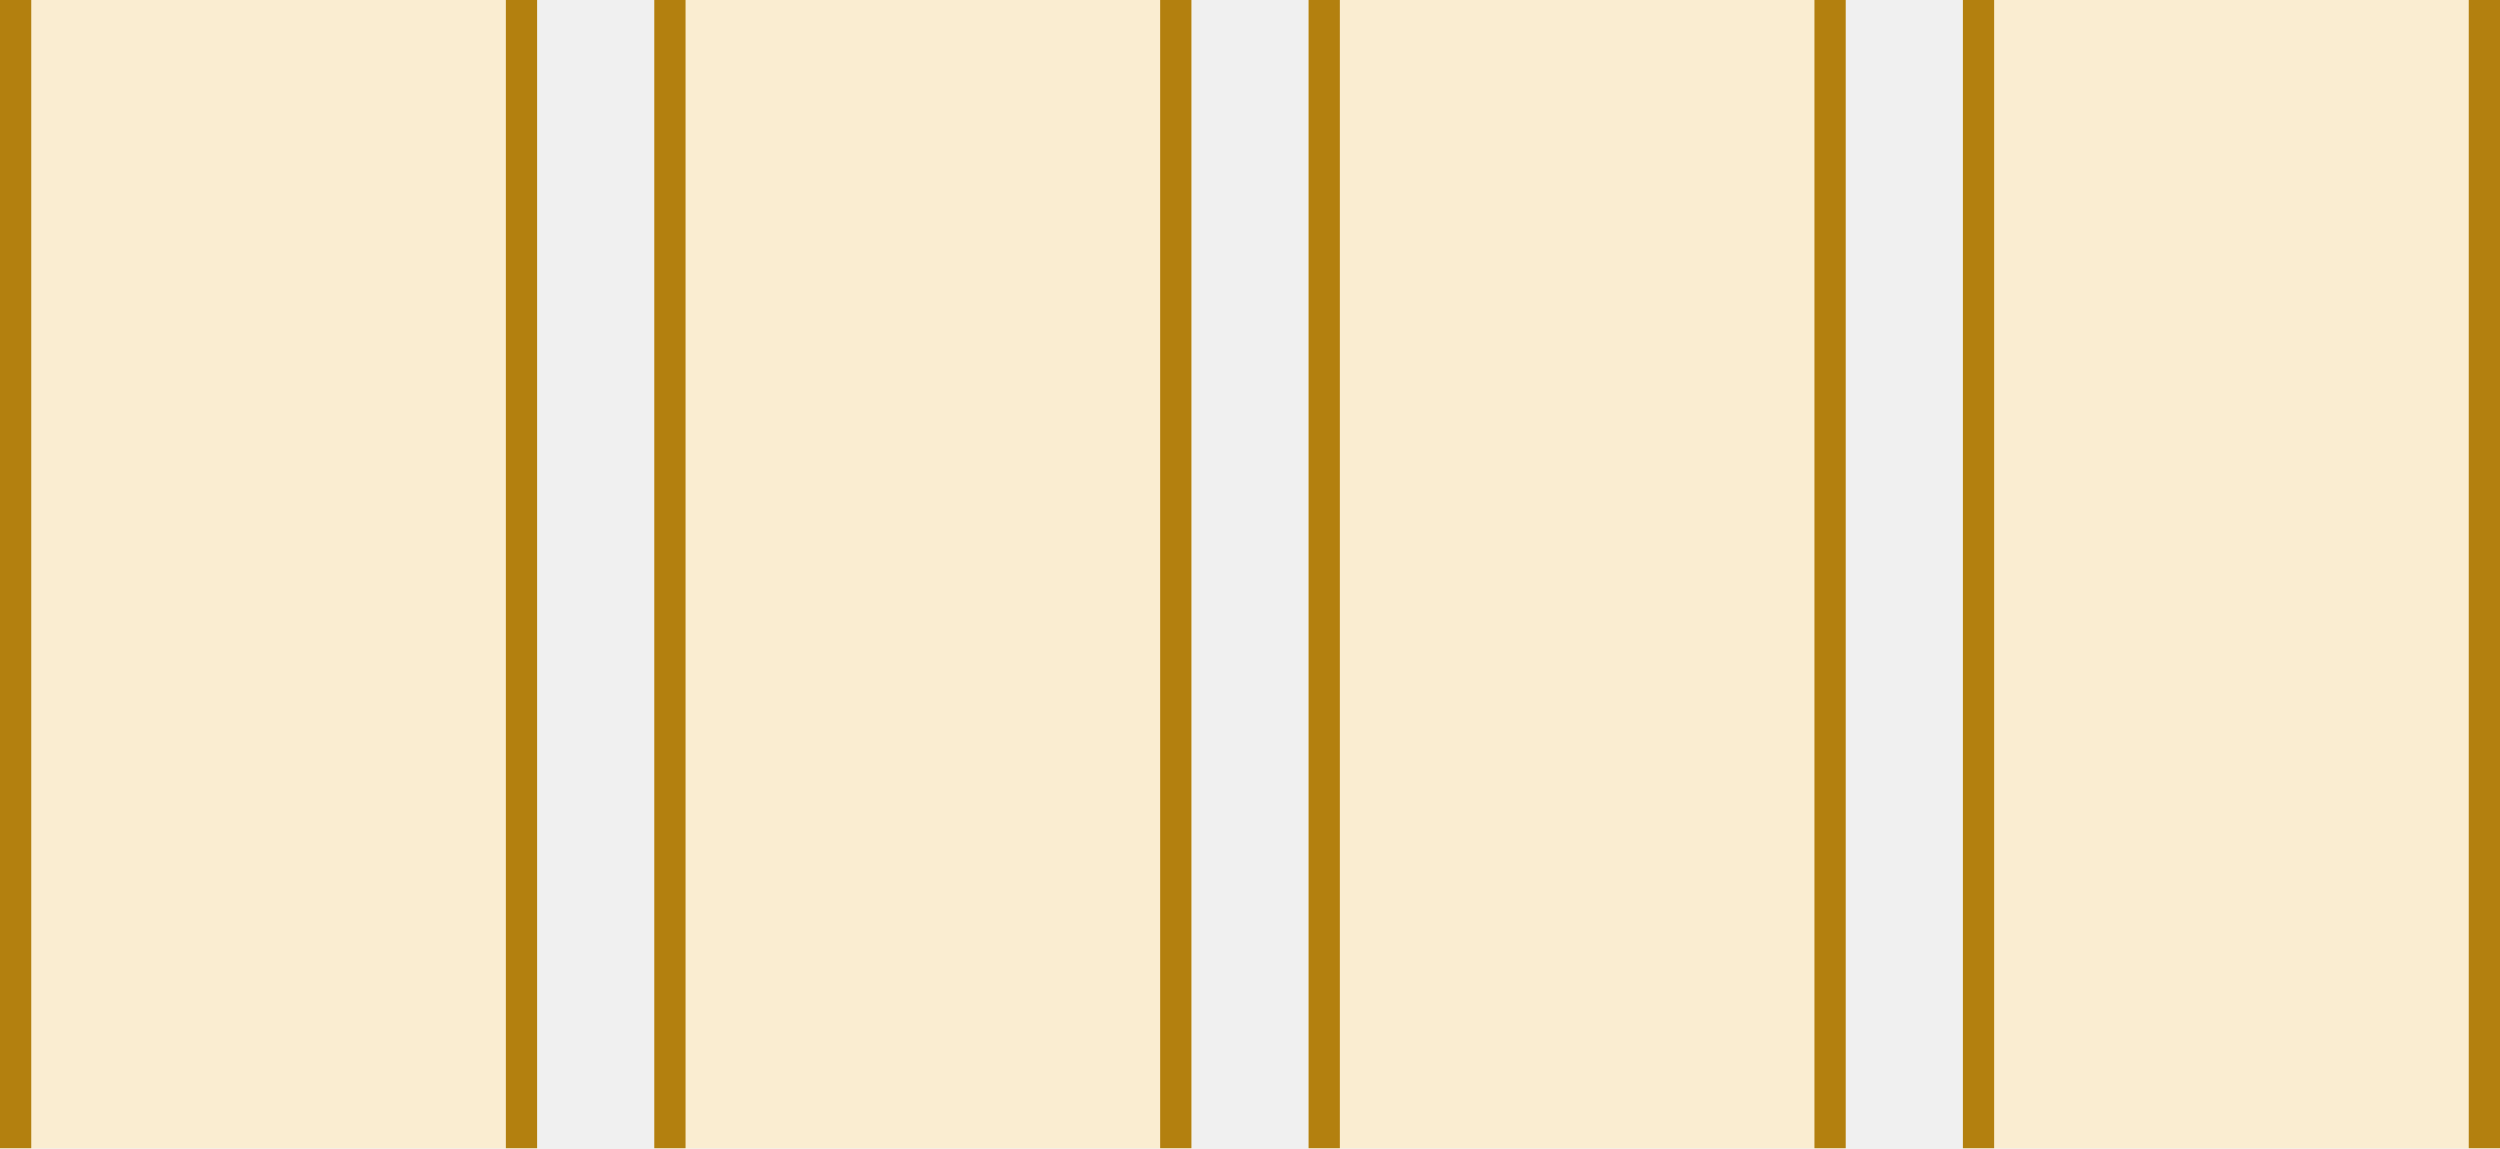
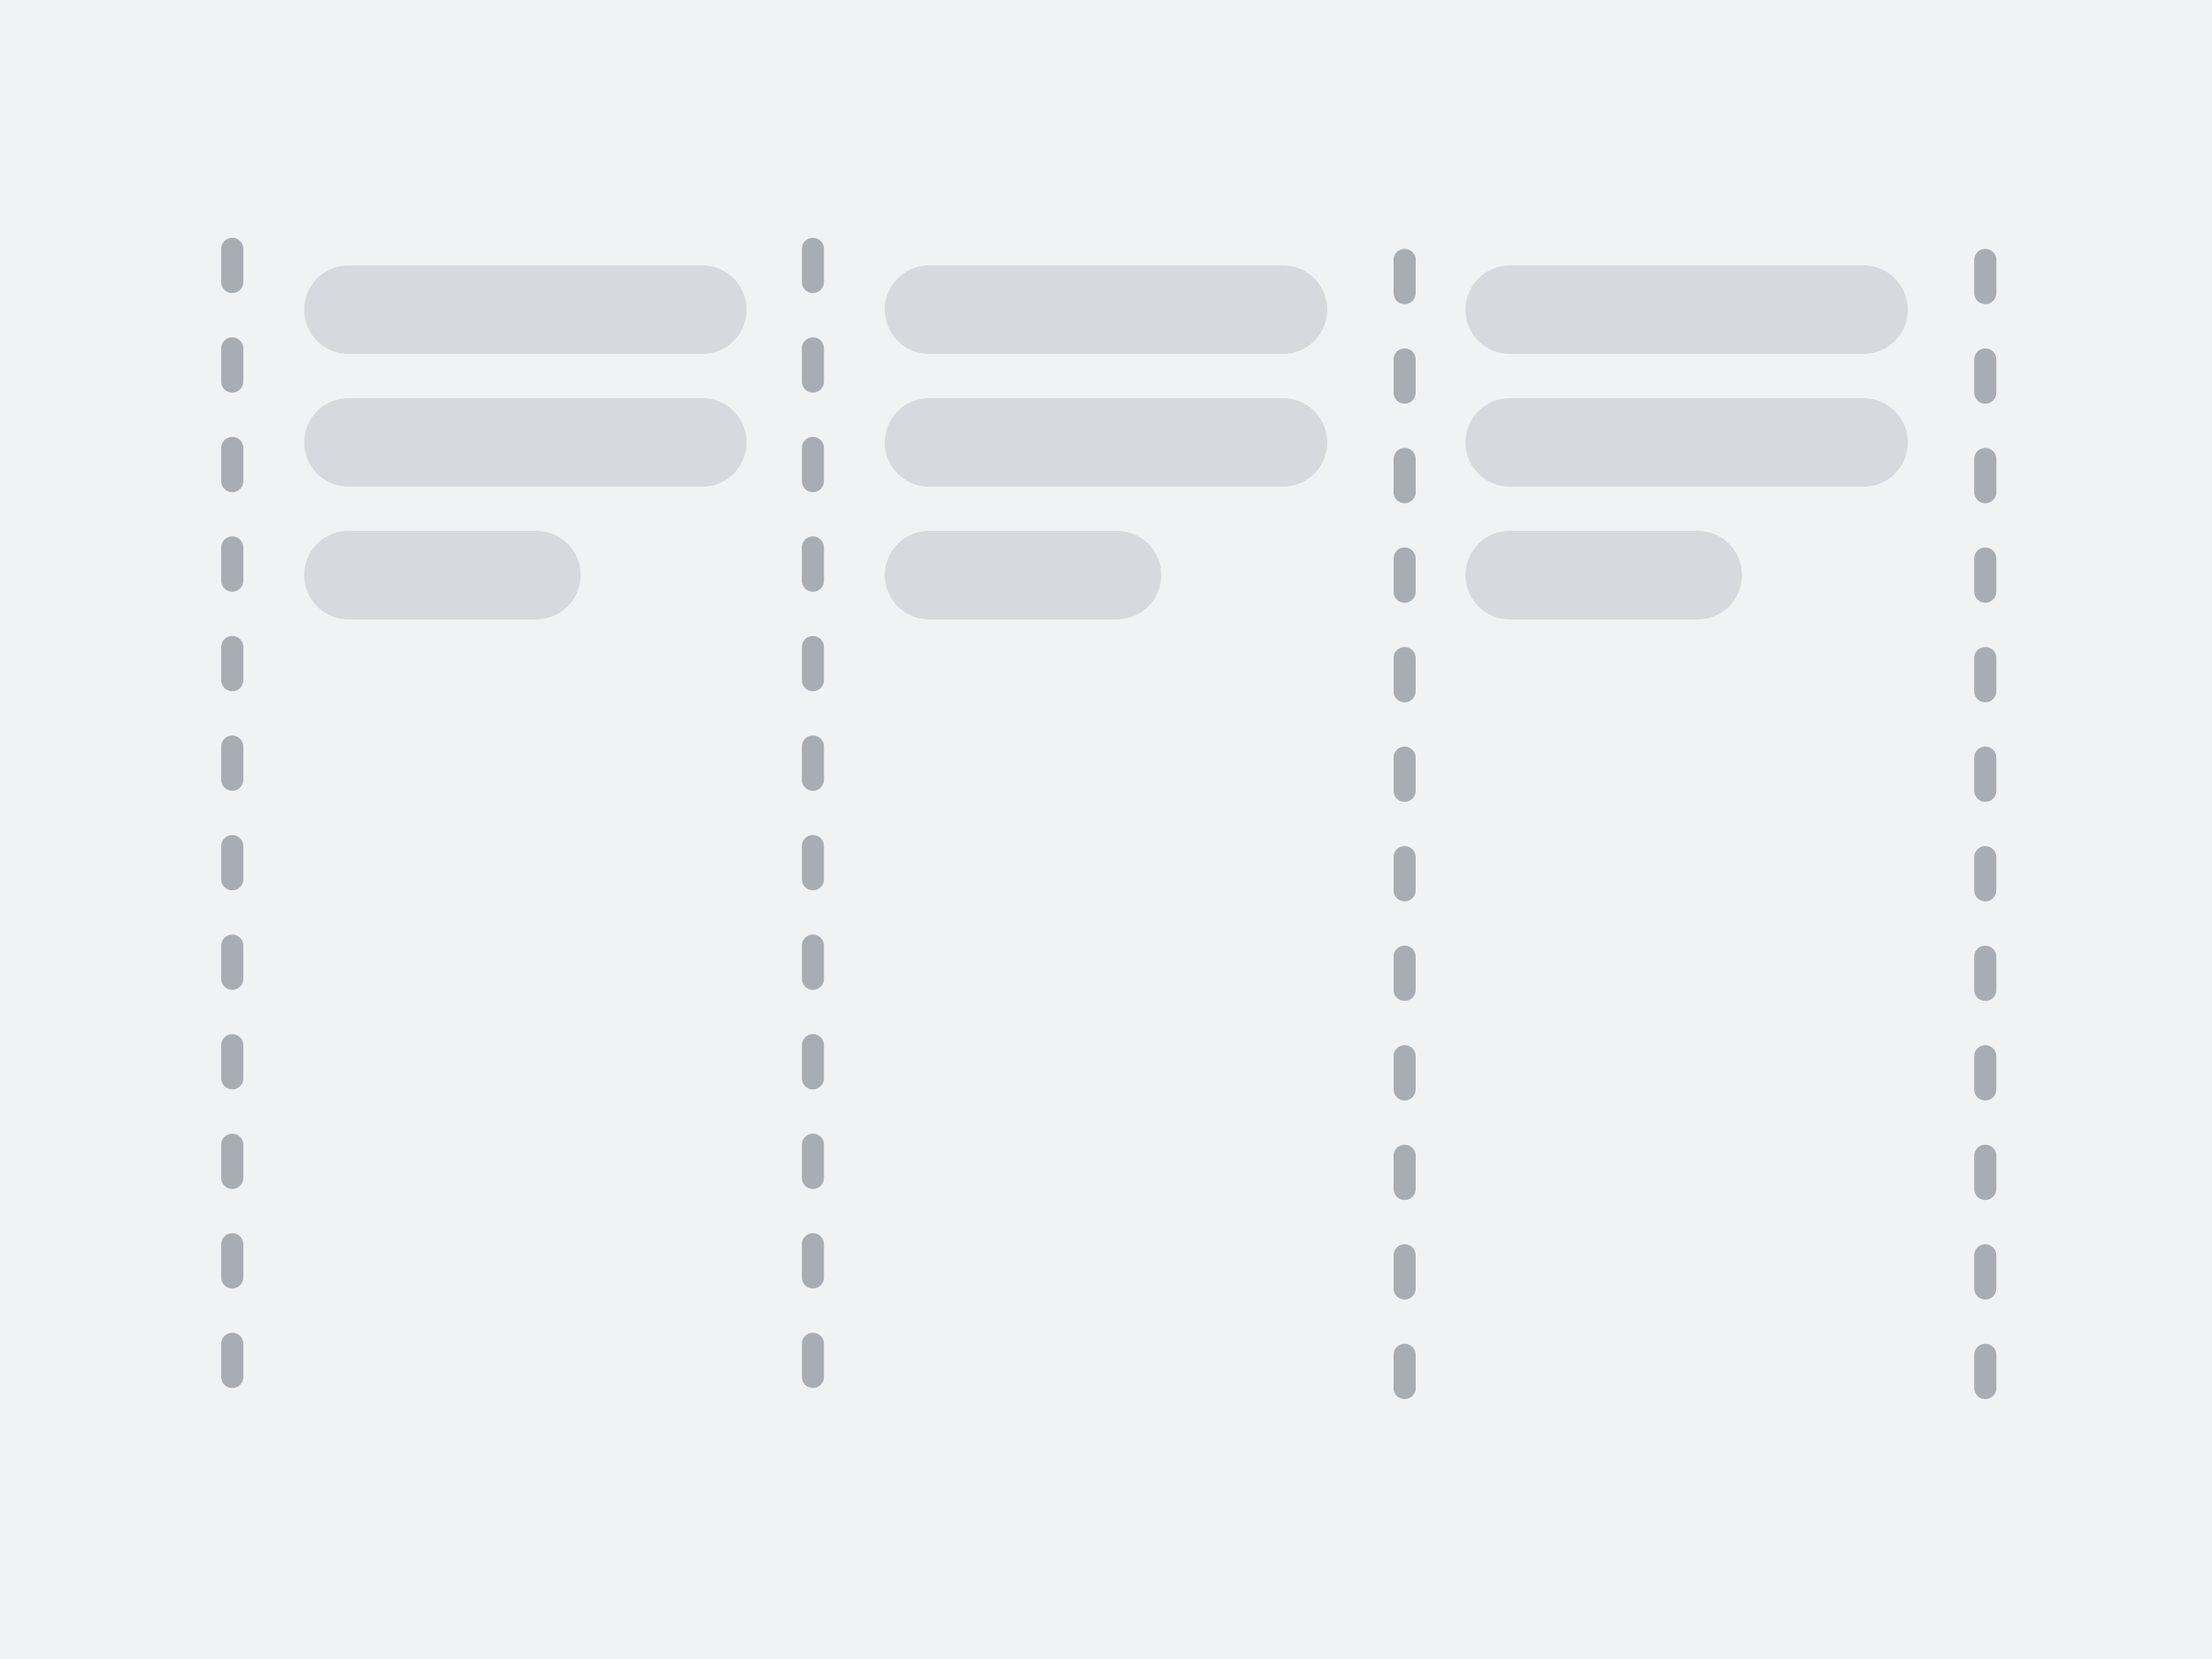
- <svg xmlns="http://www.w3.org/2000/svg" width="320" height="147" viewBox="0 0 320 147" fill="none">
-   <mask id="path-1-inside-1_2826_8647" fill="white">
-     <path d="M0 0H68.75V147H0V0Z" />
-   </mask>
-   <path d="M0 0H68.75V147H0V0Z" fill="#FAEDD1" />
-   <path d="M64.75 0V147H72.75V0H64.75ZM4 147V0H-4V147H4Z" fill="#B3800F" mask="url(#path-1-inside-1_2826_8647)" />
-   <mask id="path-3-inside-2_2826_8647" fill="white">
-     <path d="M83.75 0H152.5V147H83.75V0Z" />
-   </mask>
-   <path d="M83.75 0H152.5V147H83.75V0Z" fill="#FAEDD1" />
-   <path d="M148.5 0V147H156.5V0H148.5ZM87.75 147V0H79.75V147H87.75Z" fill="#B3800F" mask="url(#path-3-inside-2_2826_8647)" />
-   <mask id="path-5-inside-3_2826_8647" fill="white">
-     <path d="M167.5 0H236.25V147H167.5V0Z" />
-   </mask>
-   <path d="M167.5 0H236.25V147H167.5V0Z" fill="#FAEDD1" />
-   <path d="M232.25 0V147H240.25V0H232.25ZM171.5 147V0H163.5V147H171.5Z" fill="#B3800F" mask="url(#path-5-inside-3_2826_8647)" />
-   <mask id="path-7-inside-4_2826_8647" fill="white">
-     <path d="M251.25 0H320V147H251.25V0Z" />
-   </mask>
-   <path d="M251.25 0H320V147H251.25V0Z" fill="#FAEDD1" />
-   <path d="M316 0V147H324V0H316ZM255.25 147V0H247.25V147H255.25Z" fill="#B3800F" mask="url(#path-7-inside-4_2826_8647)" />
+ <svg xmlns="http://www.w3.org/2000/svg" width="400" height="300" viewBox="0 0 400 300" fill="none">
+   <rect width="400" height="300" fill="#F1F2F3" />
+   <path d="M42 45L42 255" stroke="#A8ADB4" stroke-width="4" stroke-linecap="round" stroke-dasharray="6 12" />
+   <path d="M147 45V255" stroke="#A8ADB4" stroke-width="4" stroke-linecap="round" stroke-dasharray="6 12" />
+   <line x1="254" y1="47" x2="254" y2="253" stroke="#A8ADB4" stroke-width="4" stroke-linecap="round" stroke-dasharray="6 12" />
+   <line x1="359" y1="47" x2="359" y2="253" stroke="#A8ADB4" stroke-width="4" stroke-linecap="round" stroke-dasharray="6 12" />
+   <rect x="55" y="48" width="80" height="16" rx="8" fill="#D6D9DD" />
+   <rect x="160" y="48" width="80" height="16" rx="8" fill="#D6D9DD" />
+   <rect x="265" y="48" width="80" height="16" rx="8" fill="#D6D9DD" />
+   <rect x="55" y="72" width="80" height="16" rx="8" fill="#D6D9DD" />
+   <rect x="160" y="72" width="80" height="16" rx="8" fill="#D6D9DD" />
+   <rect x="265" y="72" width="80" height="16" rx="8" fill="#D6D9DD" />
+   <rect x="55" y="96" width="50" height="16" rx="8" fill="#D6D9DD" />
+   <rect x="160" y="96" width="50" height="16" rx="8" fill="#D6D9DD" />
+   <rect x="265" y="96" width="50" height="16" rx="8" fill="#D6D9DD" />
</svg>
